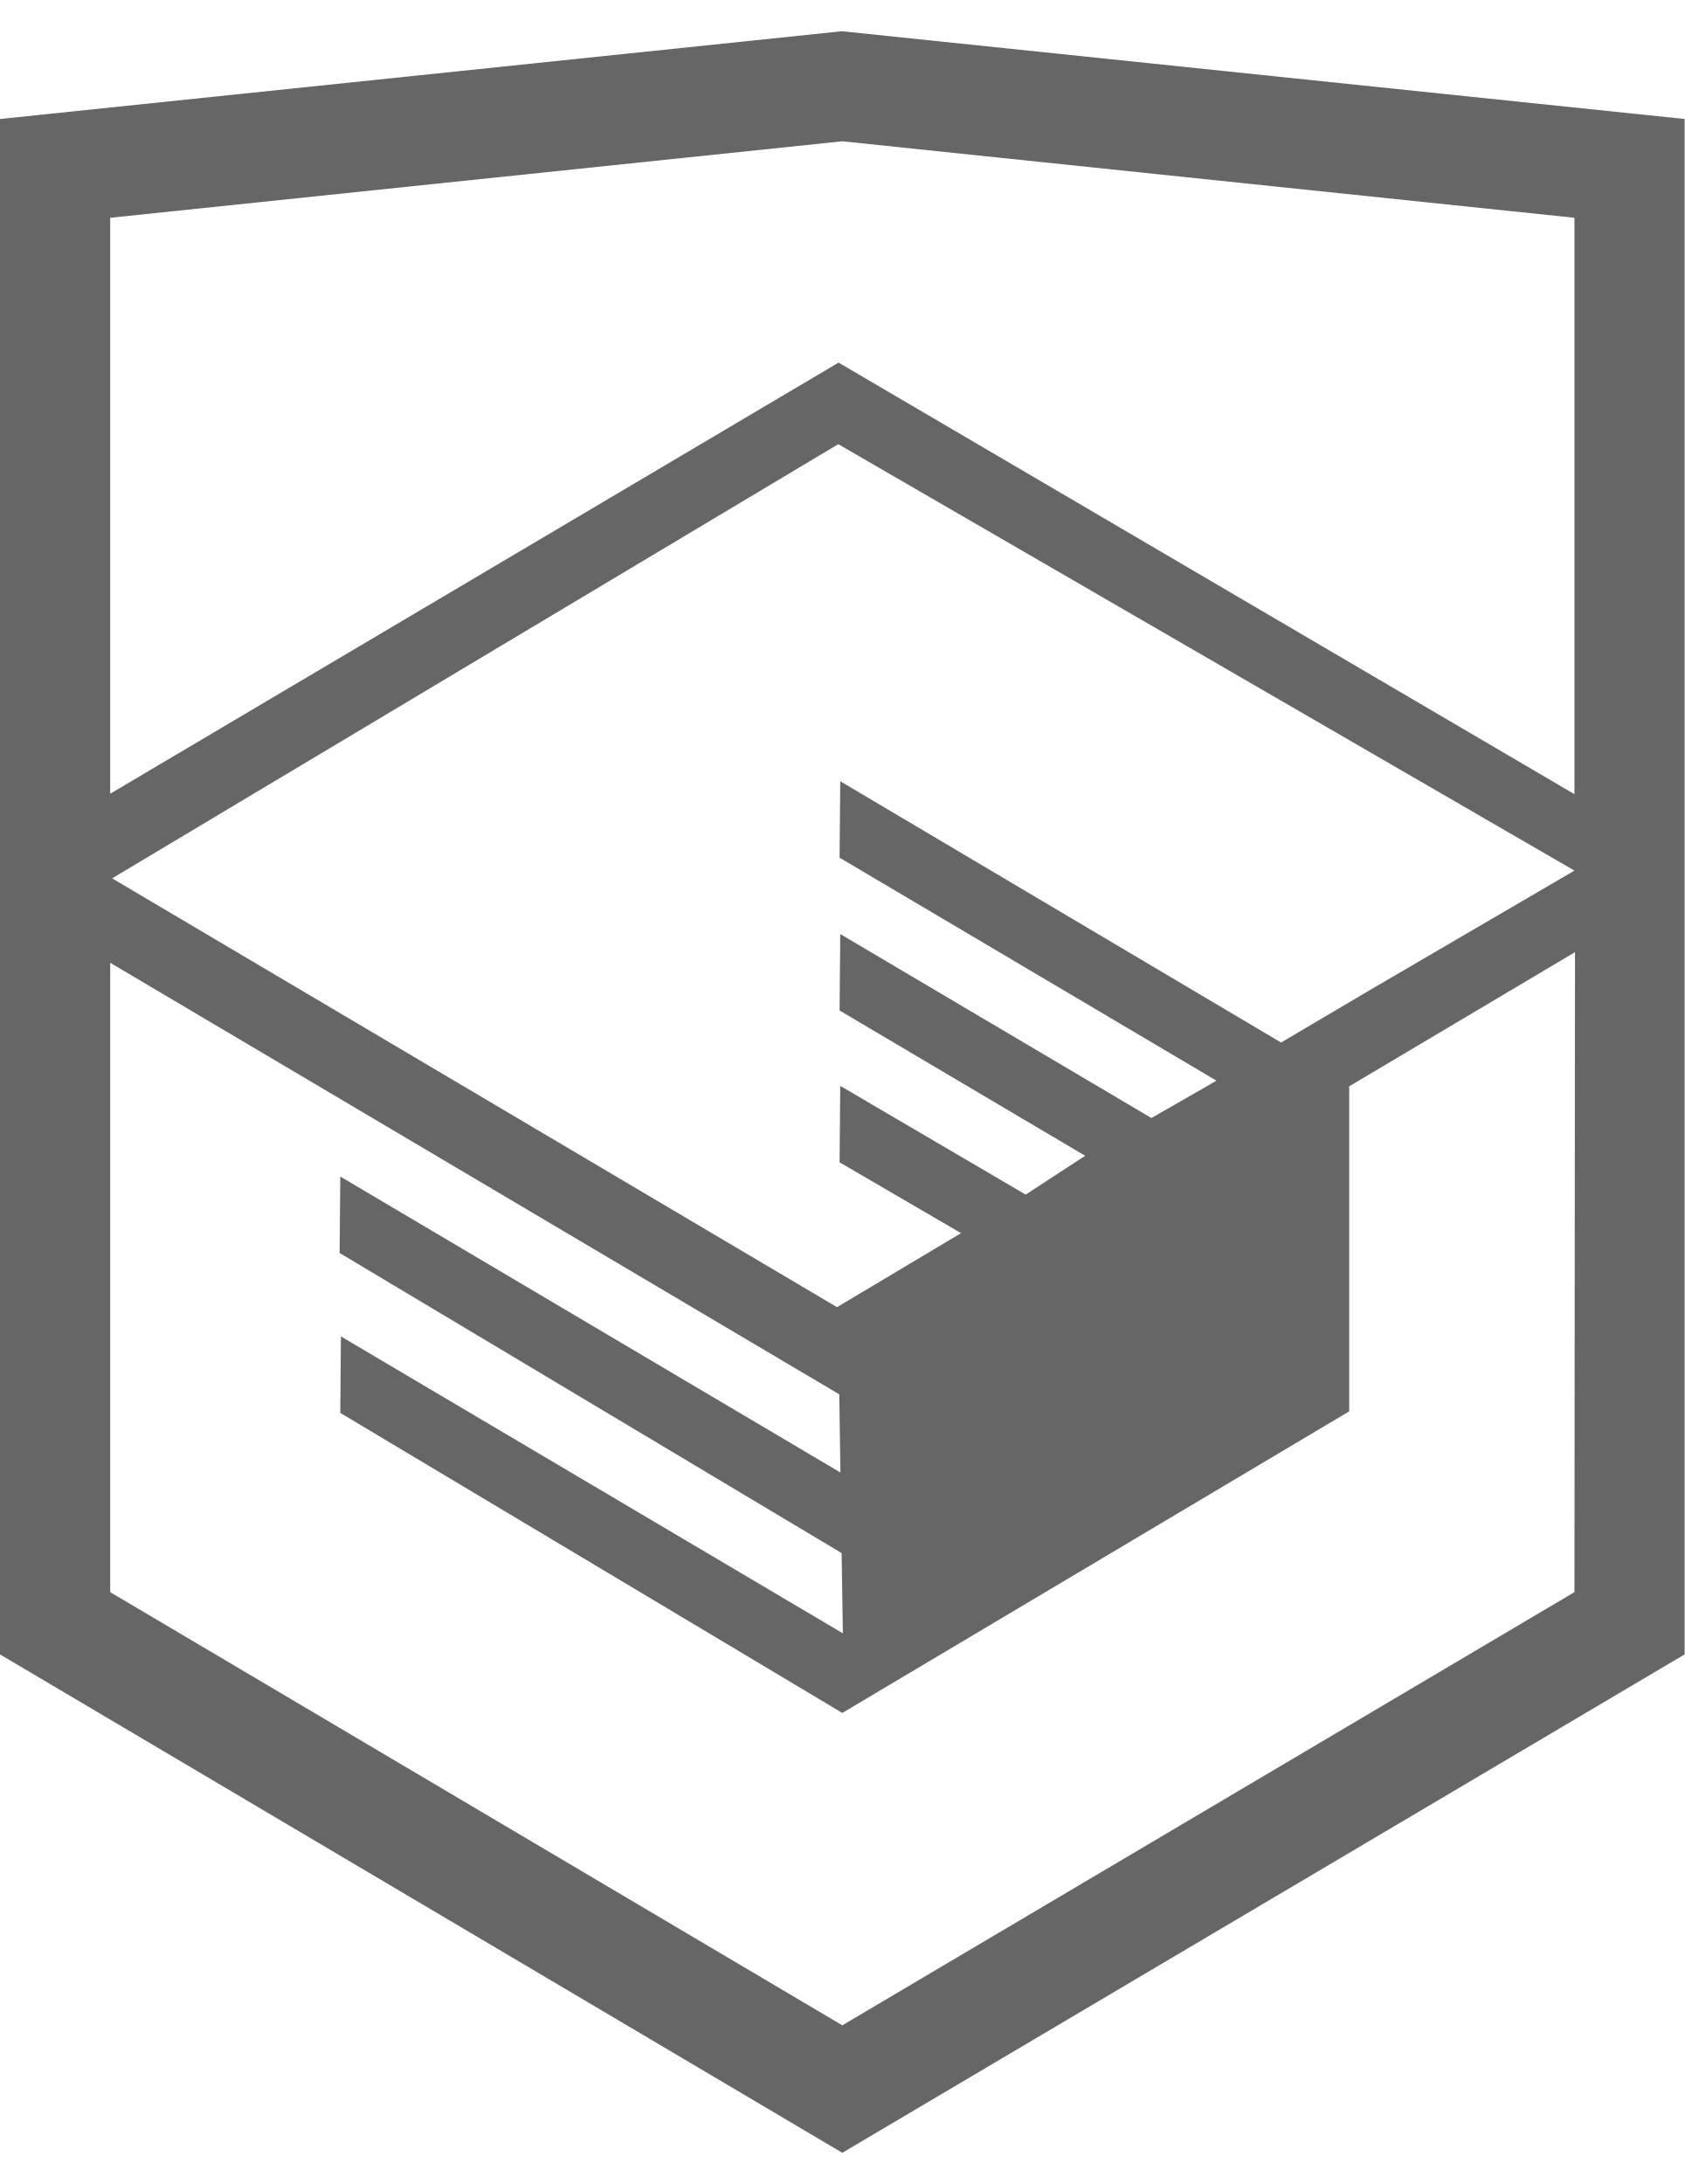
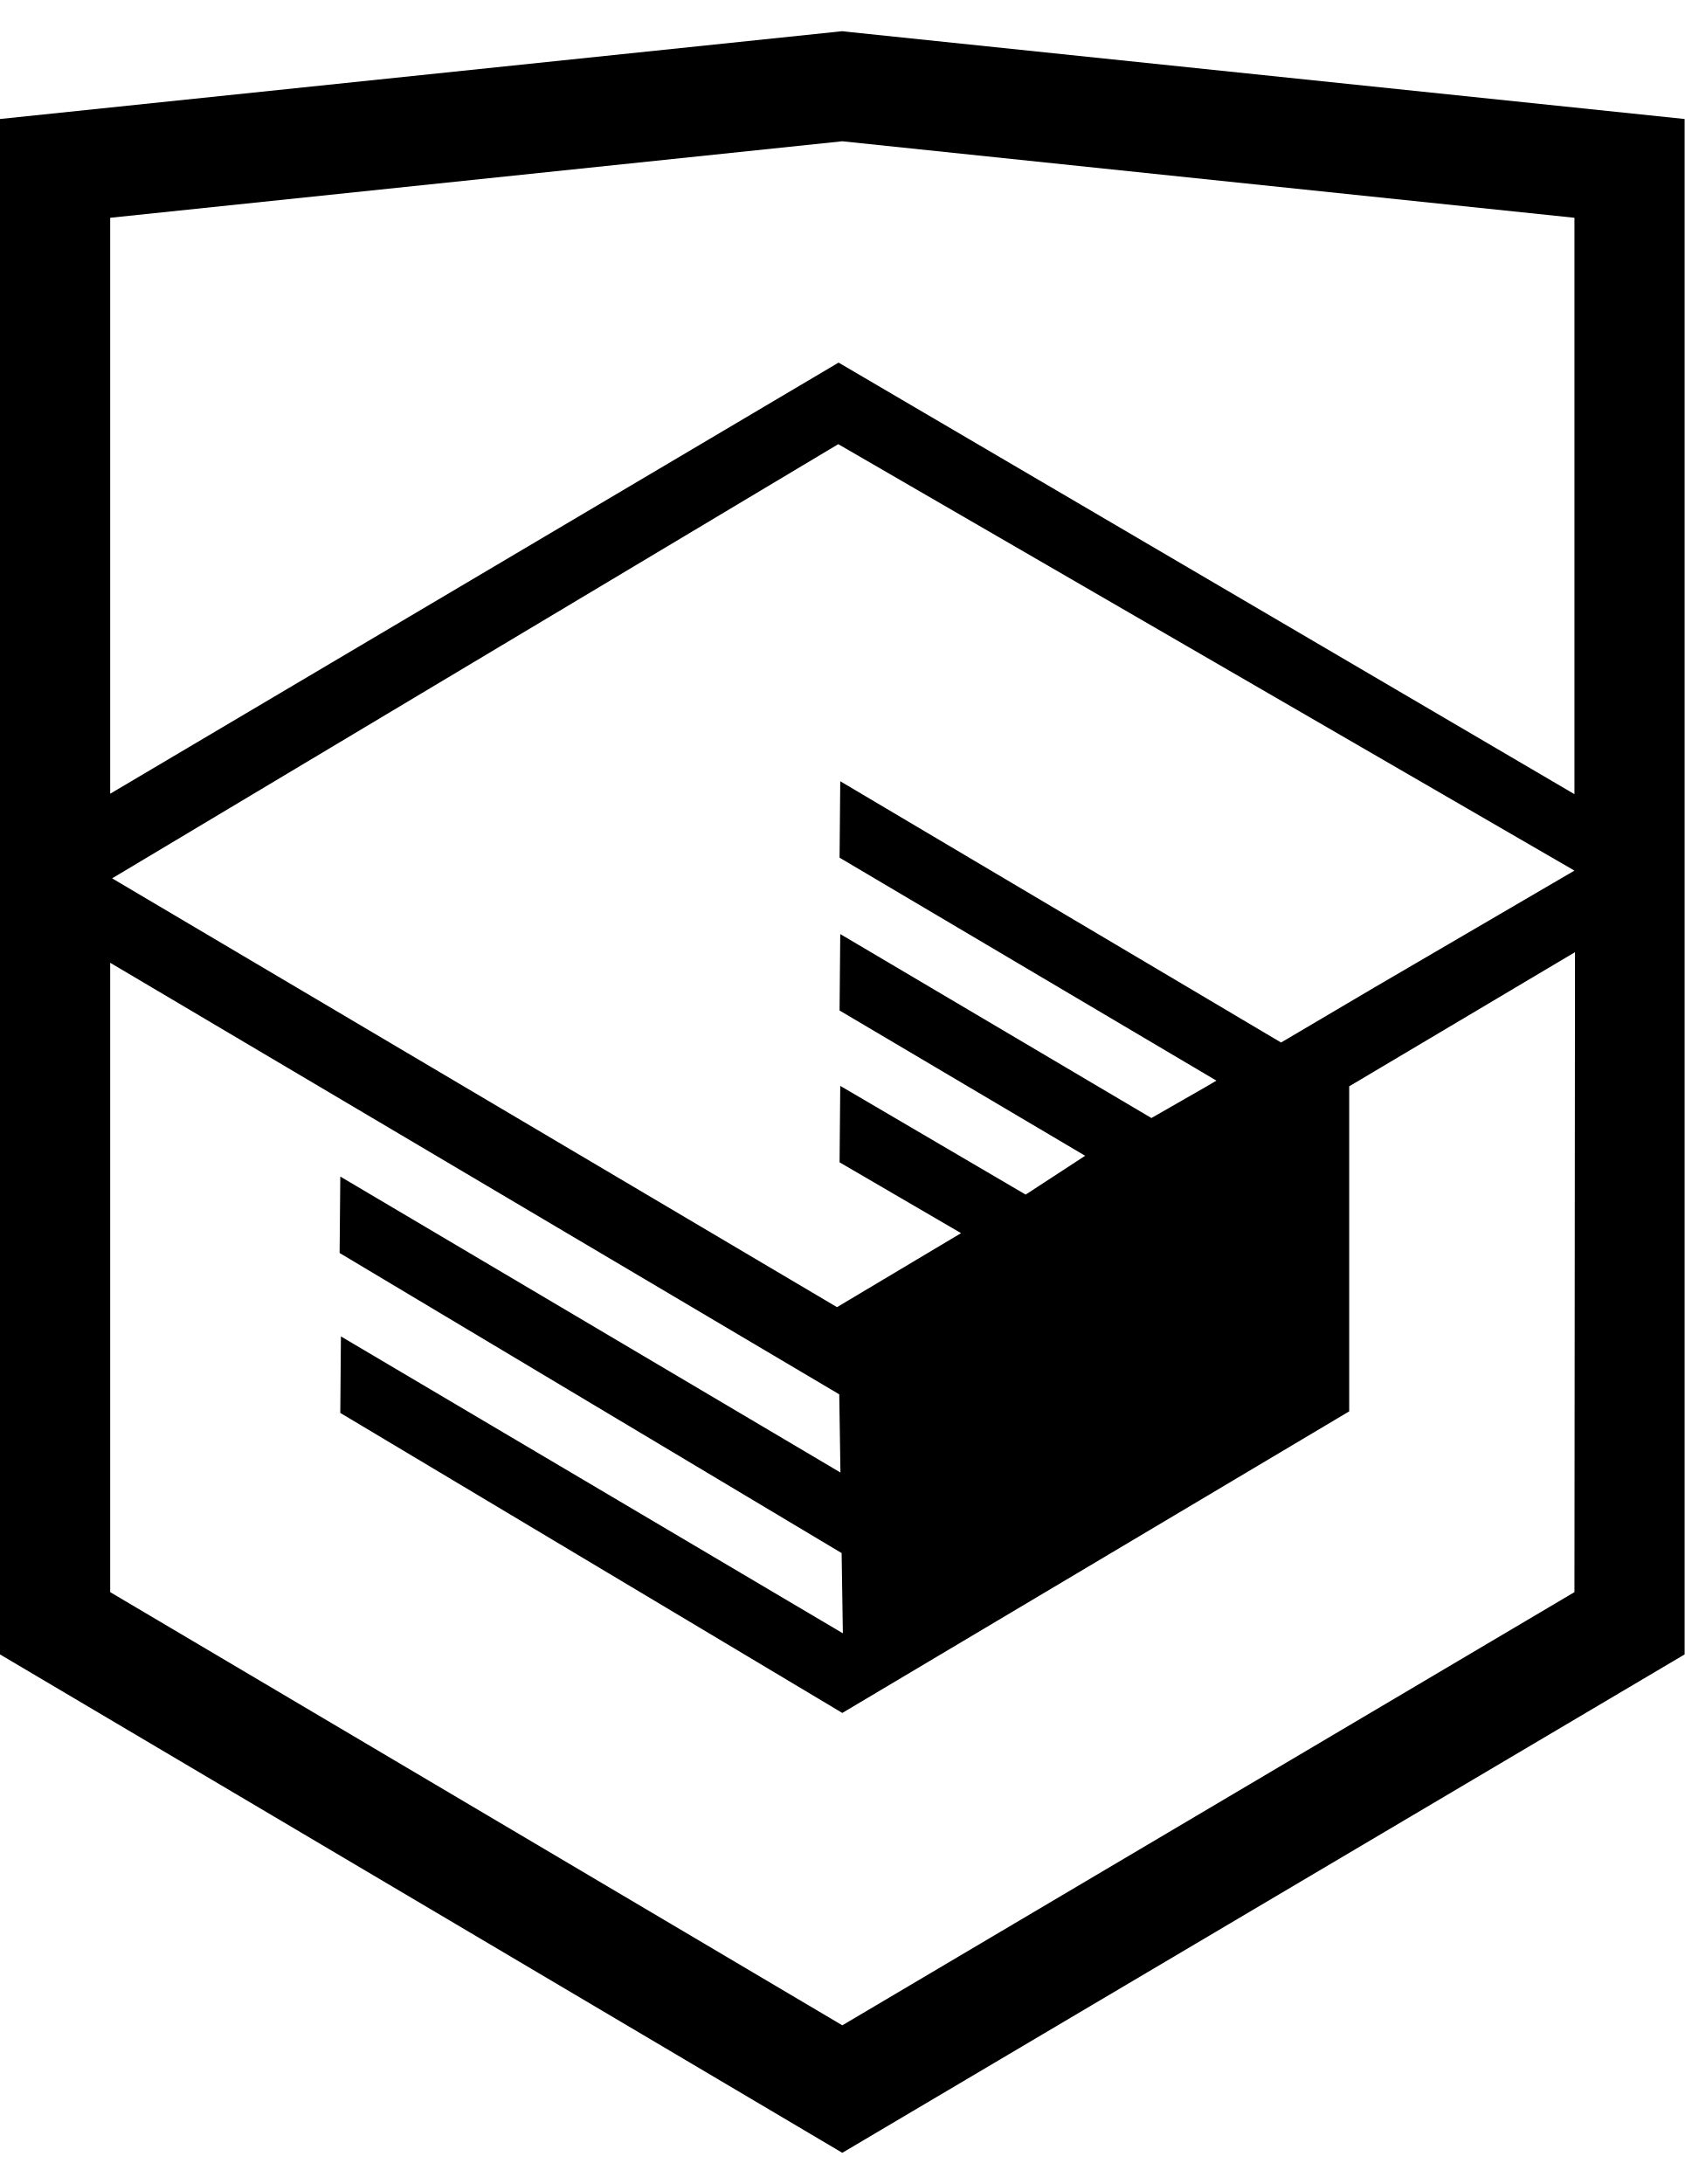
<svg xmlns="http://www.w3.org/2000/svg" width="27" height="35" viewBox="0 0 27 35" fill="none">
-   <path d="M13.643 0.516L13.5 0.5L0 1.907V26.513L13.5 34.5L27 26.513V1.907L13.643 0.516ZM25.234 25.515L13.5 32.457L1.766 25.515V15.429L13.451 22.345L13.47 23.598L5.454 18.855L5.443 20.08L13.489 24.889L13.509 26.175L5.464 21.417L5.454 22.643L13.5 27.451L21.624 22.618V21.393V17.409L25.243 15.259L25.234 25.515ZM25.234 13.952L22.015 15.832L20.532 16.707L13.467 12.52L13.456 13.745L19.496 17.318L19.443 17.349L19.313 17.425L18.454 17.917L13.467 14.969L13.456 16.194L17.392 18.522L16.459 19.131L16.438 19.144L13.467 17.402L13.456 18.627L15.403 19.762L13.415 20.948L1.797 14.076L13.435 7.118L25.234 13.952ZM25.234 12.727L13.44 5.811L1.766 12.72V3.49L13.5 2.264L25.234 3.49V12.727Z" fill="#666666" />
+   <path d="M13.643 0.516L13.5 0.5L0 1.907V26.513L13.5 34.5L27 26.513V1.907L13.643 0.516ZM25.234 25.515L13.5 32.457L1.766 25.515V15.429L13.451 22.345L13.47 23.598L5.454 18.855L5.443 20.08L13.489 24.889L13.509 26.175L5.464 21.417L5.454 22.643L13.5 27.451L21.624 22.618V21.393V17.409L25.243 15.259L25.234 25.515ZM25.234 13.952L22.015 15.832L20.532 16.707L13.467 12.52L13.456 13.745L19.496 17.318L19.443 17.349L19.313 17.425L18.454 17.917L13.467 14.969L13.456 16.194L17.392 18.522L16.459 19.131L16.438 19.144L13.467 17.402L13.456 18.627L15.403 19.762L13.415 20.948L1.797 14.076L13.435 7.118L25.234 13.952ZM25.234 12.727L13.44 5.811L1.766 12.72V3.49L13.5 2.264L25.234 3.49V12.727Z" fill="currentColor" />
</svg>
